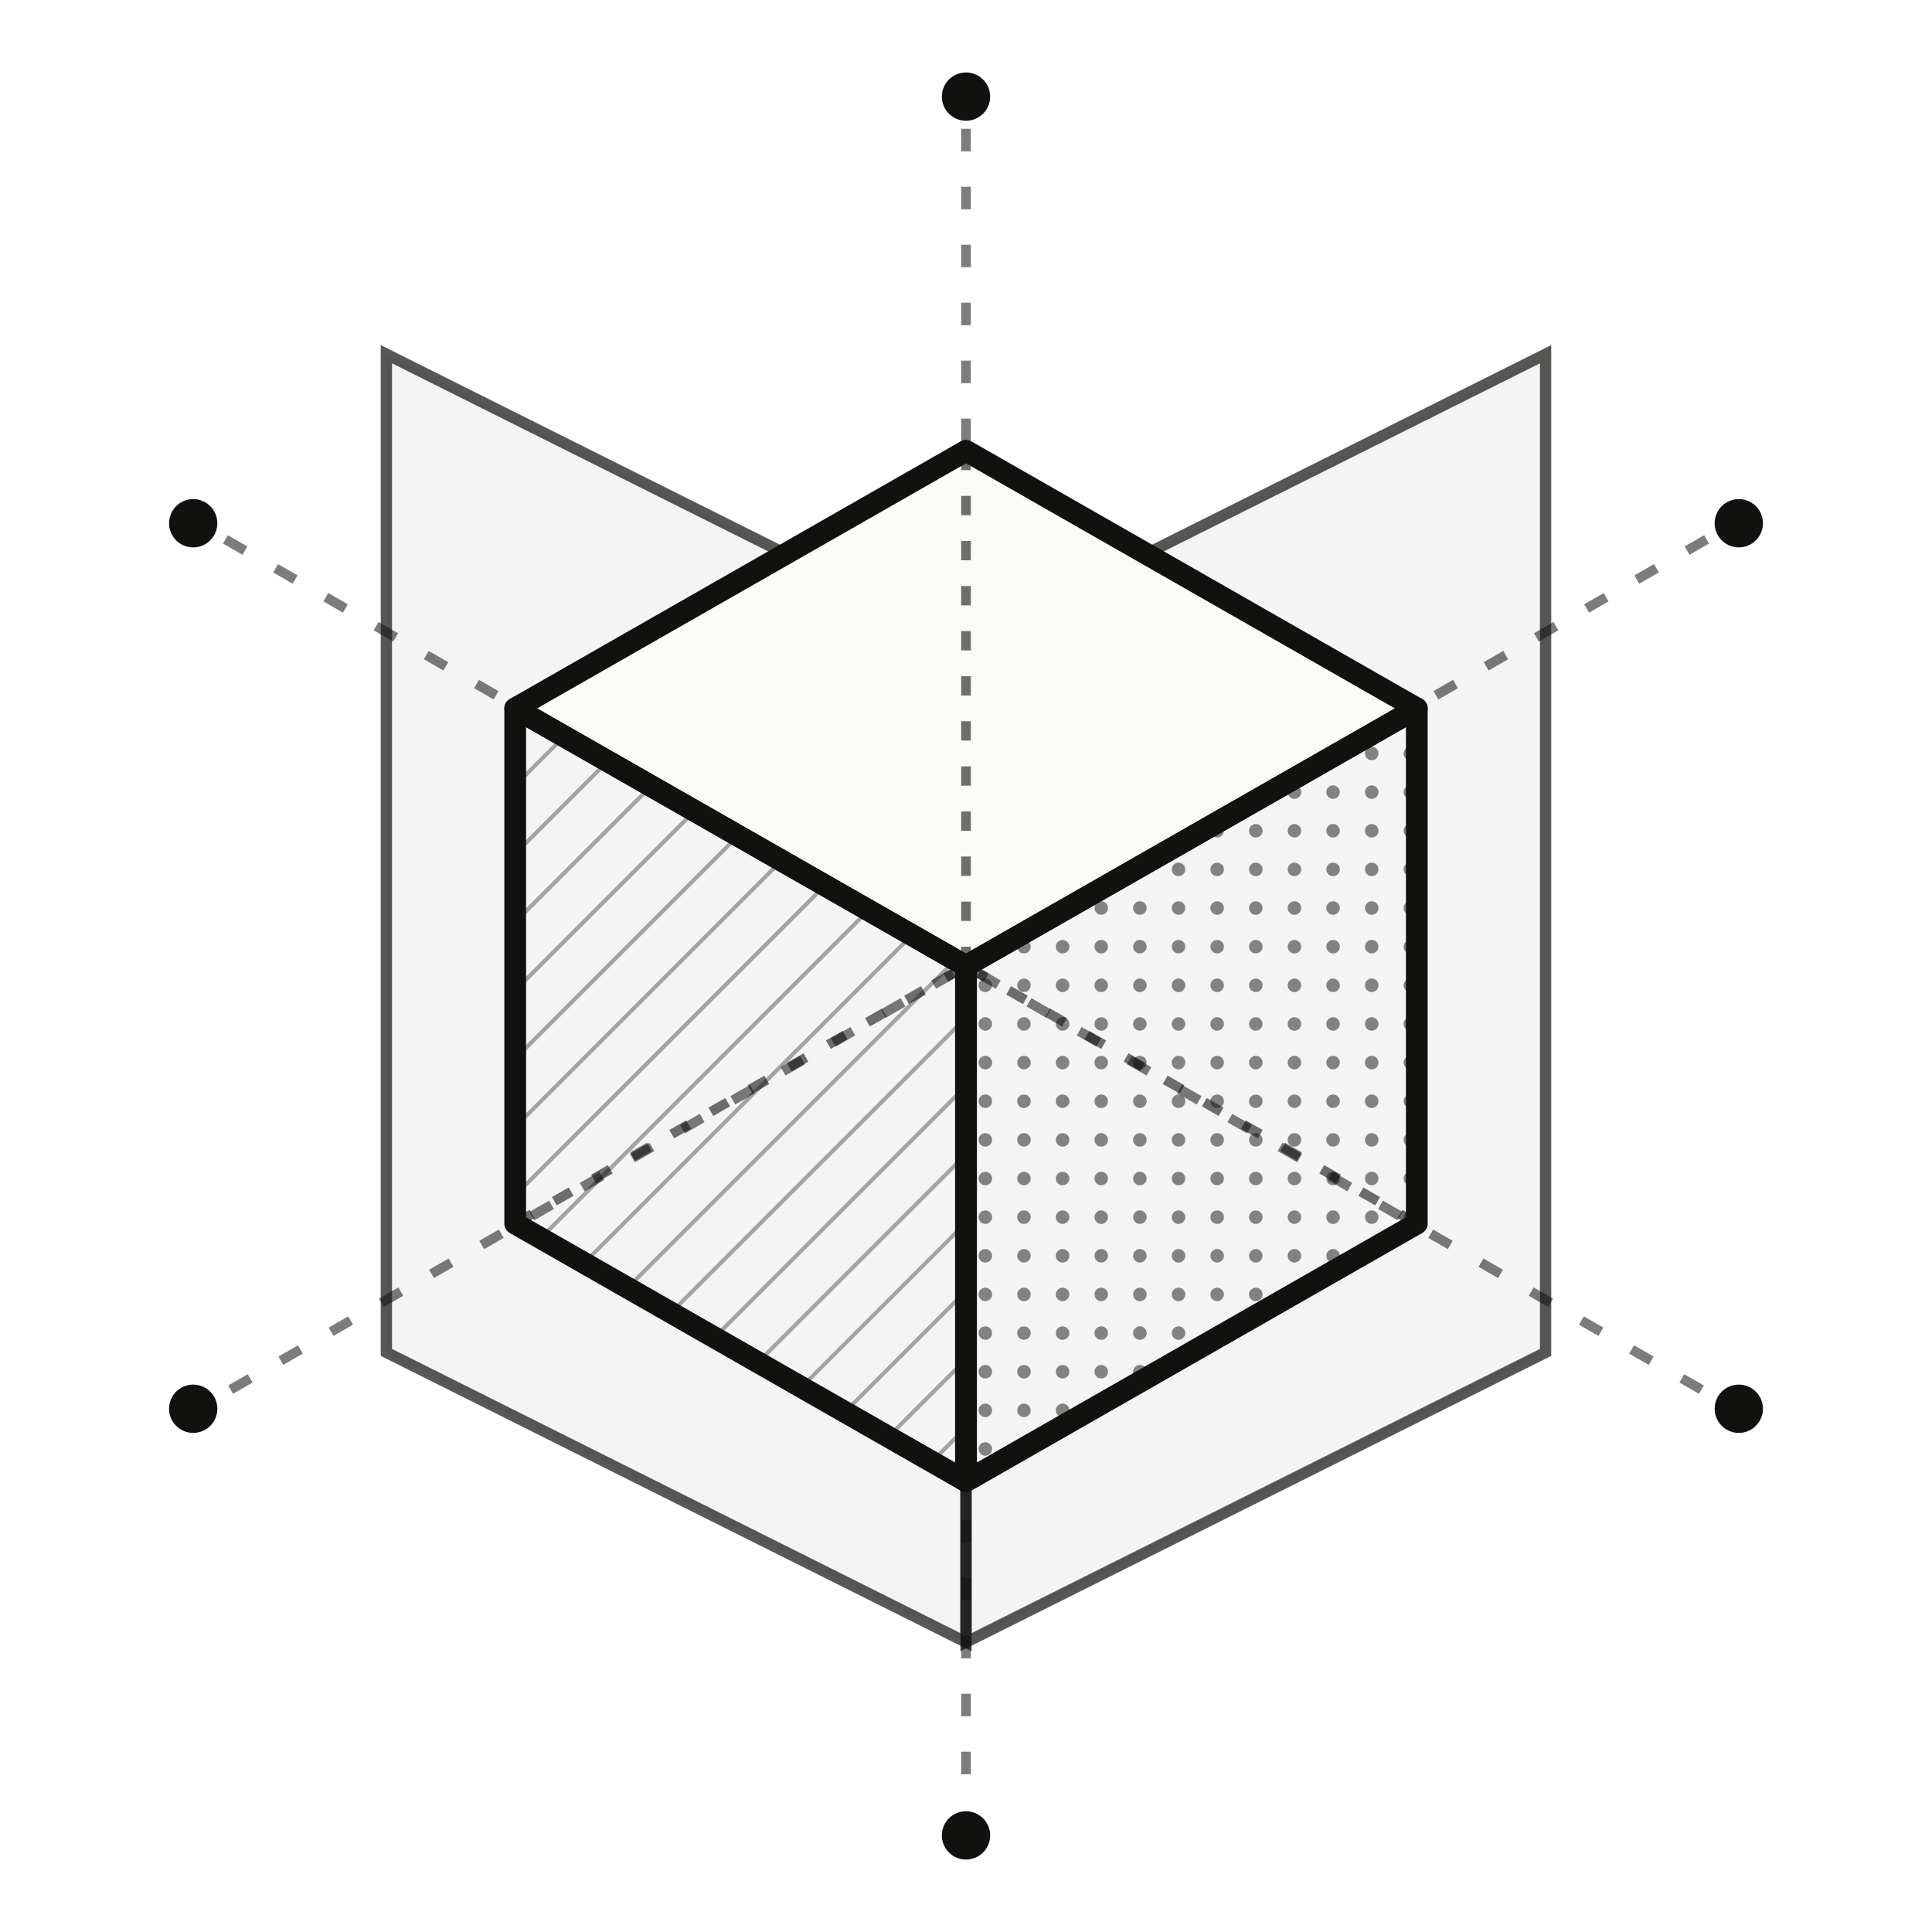
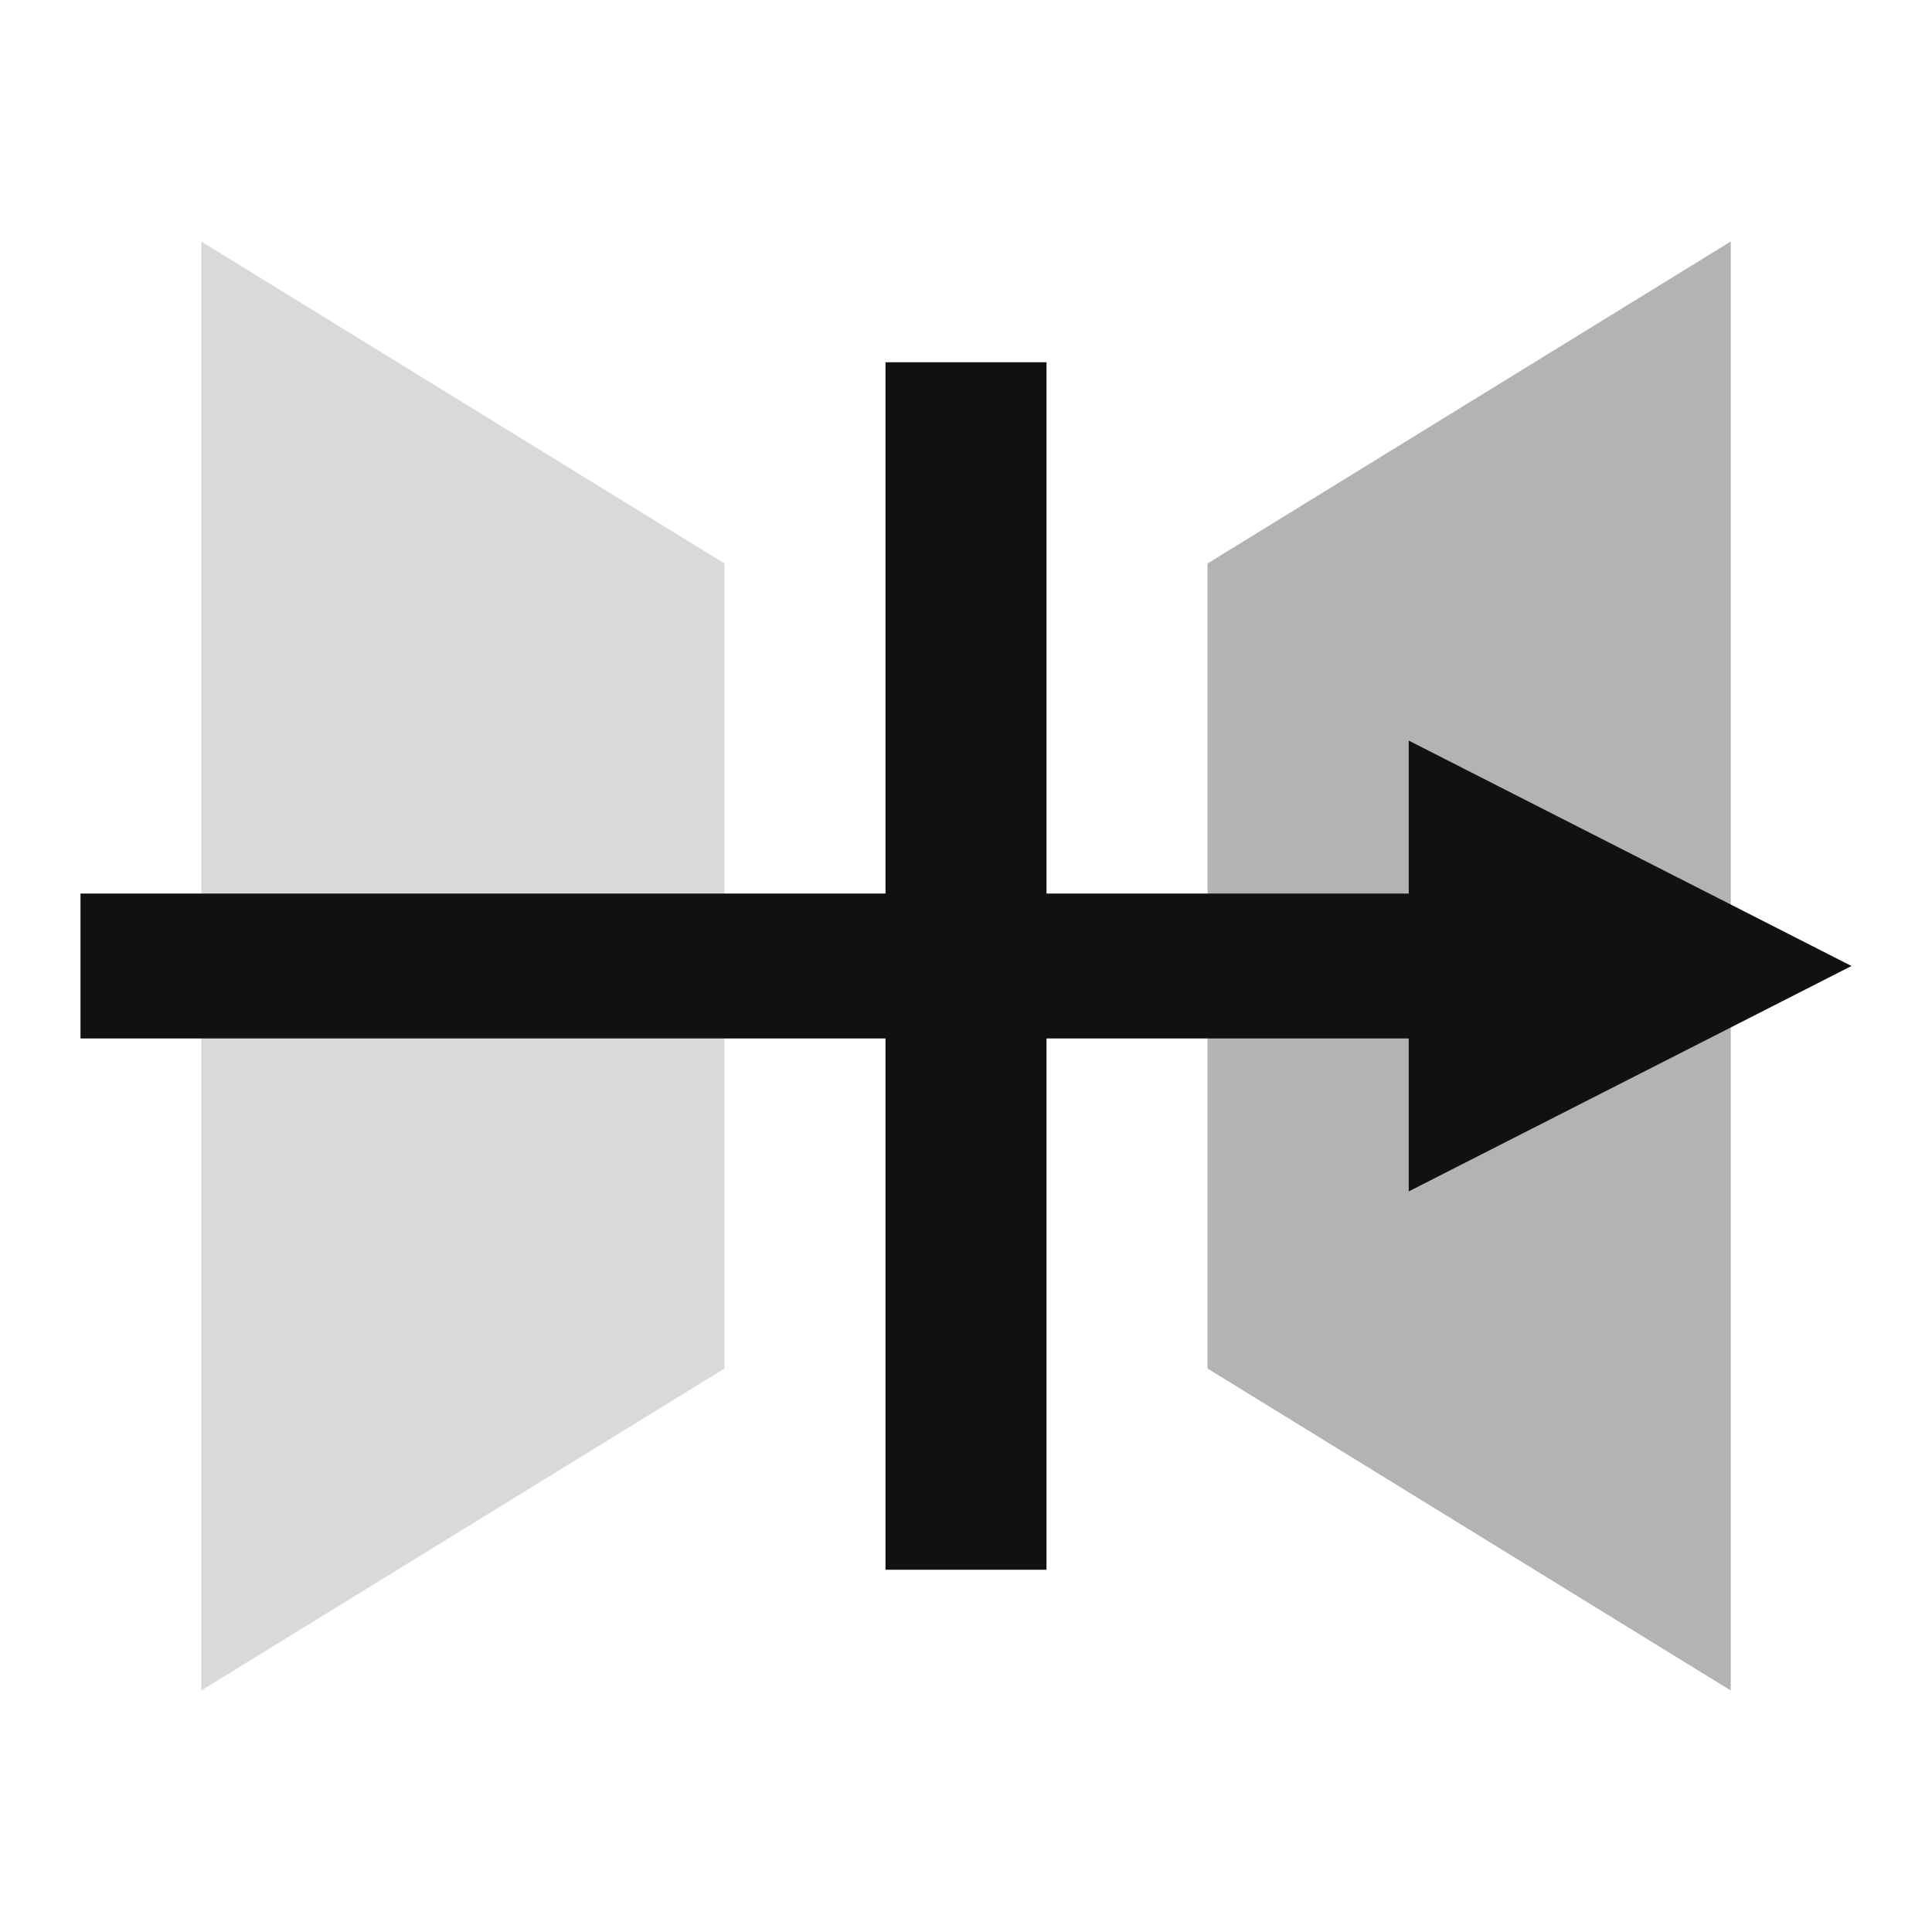
- <svg xmlns="http://www.w3.org/2000/svg" viewBox="0 0 120 120" width="120" height="120" role="img" aria-labelledby="t">
-   <defs>
-     <pattern id="hatch" width="3" height="3" patternUnits="userSpaceOnUse" patternTransform="rotate(45)">
-       <line x1="0" y1="0" x2="0" y2="3" stroke="#11110F" stroke-width="0.5" stroke-opacity="0.35" />
-     </pattern>
-     <pattern id="dots" width="2.4" height="2.4" patternUnits="userSpaceOnUse">
-       <circle cx="1.2" cy="1.2" r="0.42" fill="#11110F" fill-opacity="0.5" />
-     </pattern>
-   </defs>
-   <g stroke="#11110F" stroke-width="0.6" stroke-dasharray="1.4 2.2" stroke-opacity="0.55" fill="none">
-     <line x1="60" y1="8" x2="60" y2="112" />
-     <line x1="14" y1="33.5" x2="106" y2="86.5" />
-     <line x1="106" y1="33.5" x2="14" y2="86.5" />
+ <svg xmlns="http://www.w3.org/2000/svg" viewBox="0 0 24 24" width="24" height="24" role="img" aria-labelledby="t">
+   <g fill="#11110F">
+     <polygon points="2.5,3 9,7 9,17 2.5,21" fill-opacity="0.16" />
+     <polygon points="21.5,3 15,7 15,17 21.5,21" fill-opacity="0.32" />
  </g>
  <g fill="#11110F">
-     <circle cx="60" cy="6" r="1.5" />
-     <circle cx="60" cy="114" r="1.5" />
-     <circle cx="12" cy="32.5" r="1.5" />
-     <circle cx="108" cy="32.5" r="1.5" />
-     <circle cx="12" cy="87.5" r="1.5" />
-     <circle cx="108" cy="87.5" r="1.5" />
-   </g>
-   <g stroke="#11110F" stroke-width="0.7" stroke-opacity="0.7">
-     <polygon points="24,22 60,40 60,102 24,84" fill="#11110F" fill-opacity="0.045" />
-     <polygon points="96,22 60,40 60,102 96,84" fill="#11110F" fill-opacity="0.045" />
-   </g>
-   <g stroke="#11110F" stroke-width="1.35" stroke-linejoin="round" fill="none">
-     <polygon points="60,28 88,44 60,60 32,44" fill="#FAFAF6" />
-     <polygon points="32,44 60,60 60,92 32,76" fill="url(#hatch)" />
-     <polygon points="60,60 88,44 88,76 60,92" fill="url(#dots)" />
-   </g>
-   <g stroke="#11110F" stroke-width="0.6" stroke-dasharray="1.2 1.6" stroke-opacity="0.6" fill="none">
-     <line x1="60" y1="28" x2="60" y2="60" />
-     <line x1="32" y1="76" x2="60" y2="60" />
-     <line x1="88" y1="76" x2="60" y2="60" />
+     <rect x="1" y="11.1" width="17.5" height="1.8" />
+     <polygon points="17.5,9.2 23,12 17.5,14.8" />
+     <rect x="11" y="4.5" width="2" height="15" />
  </g>
</svg>
